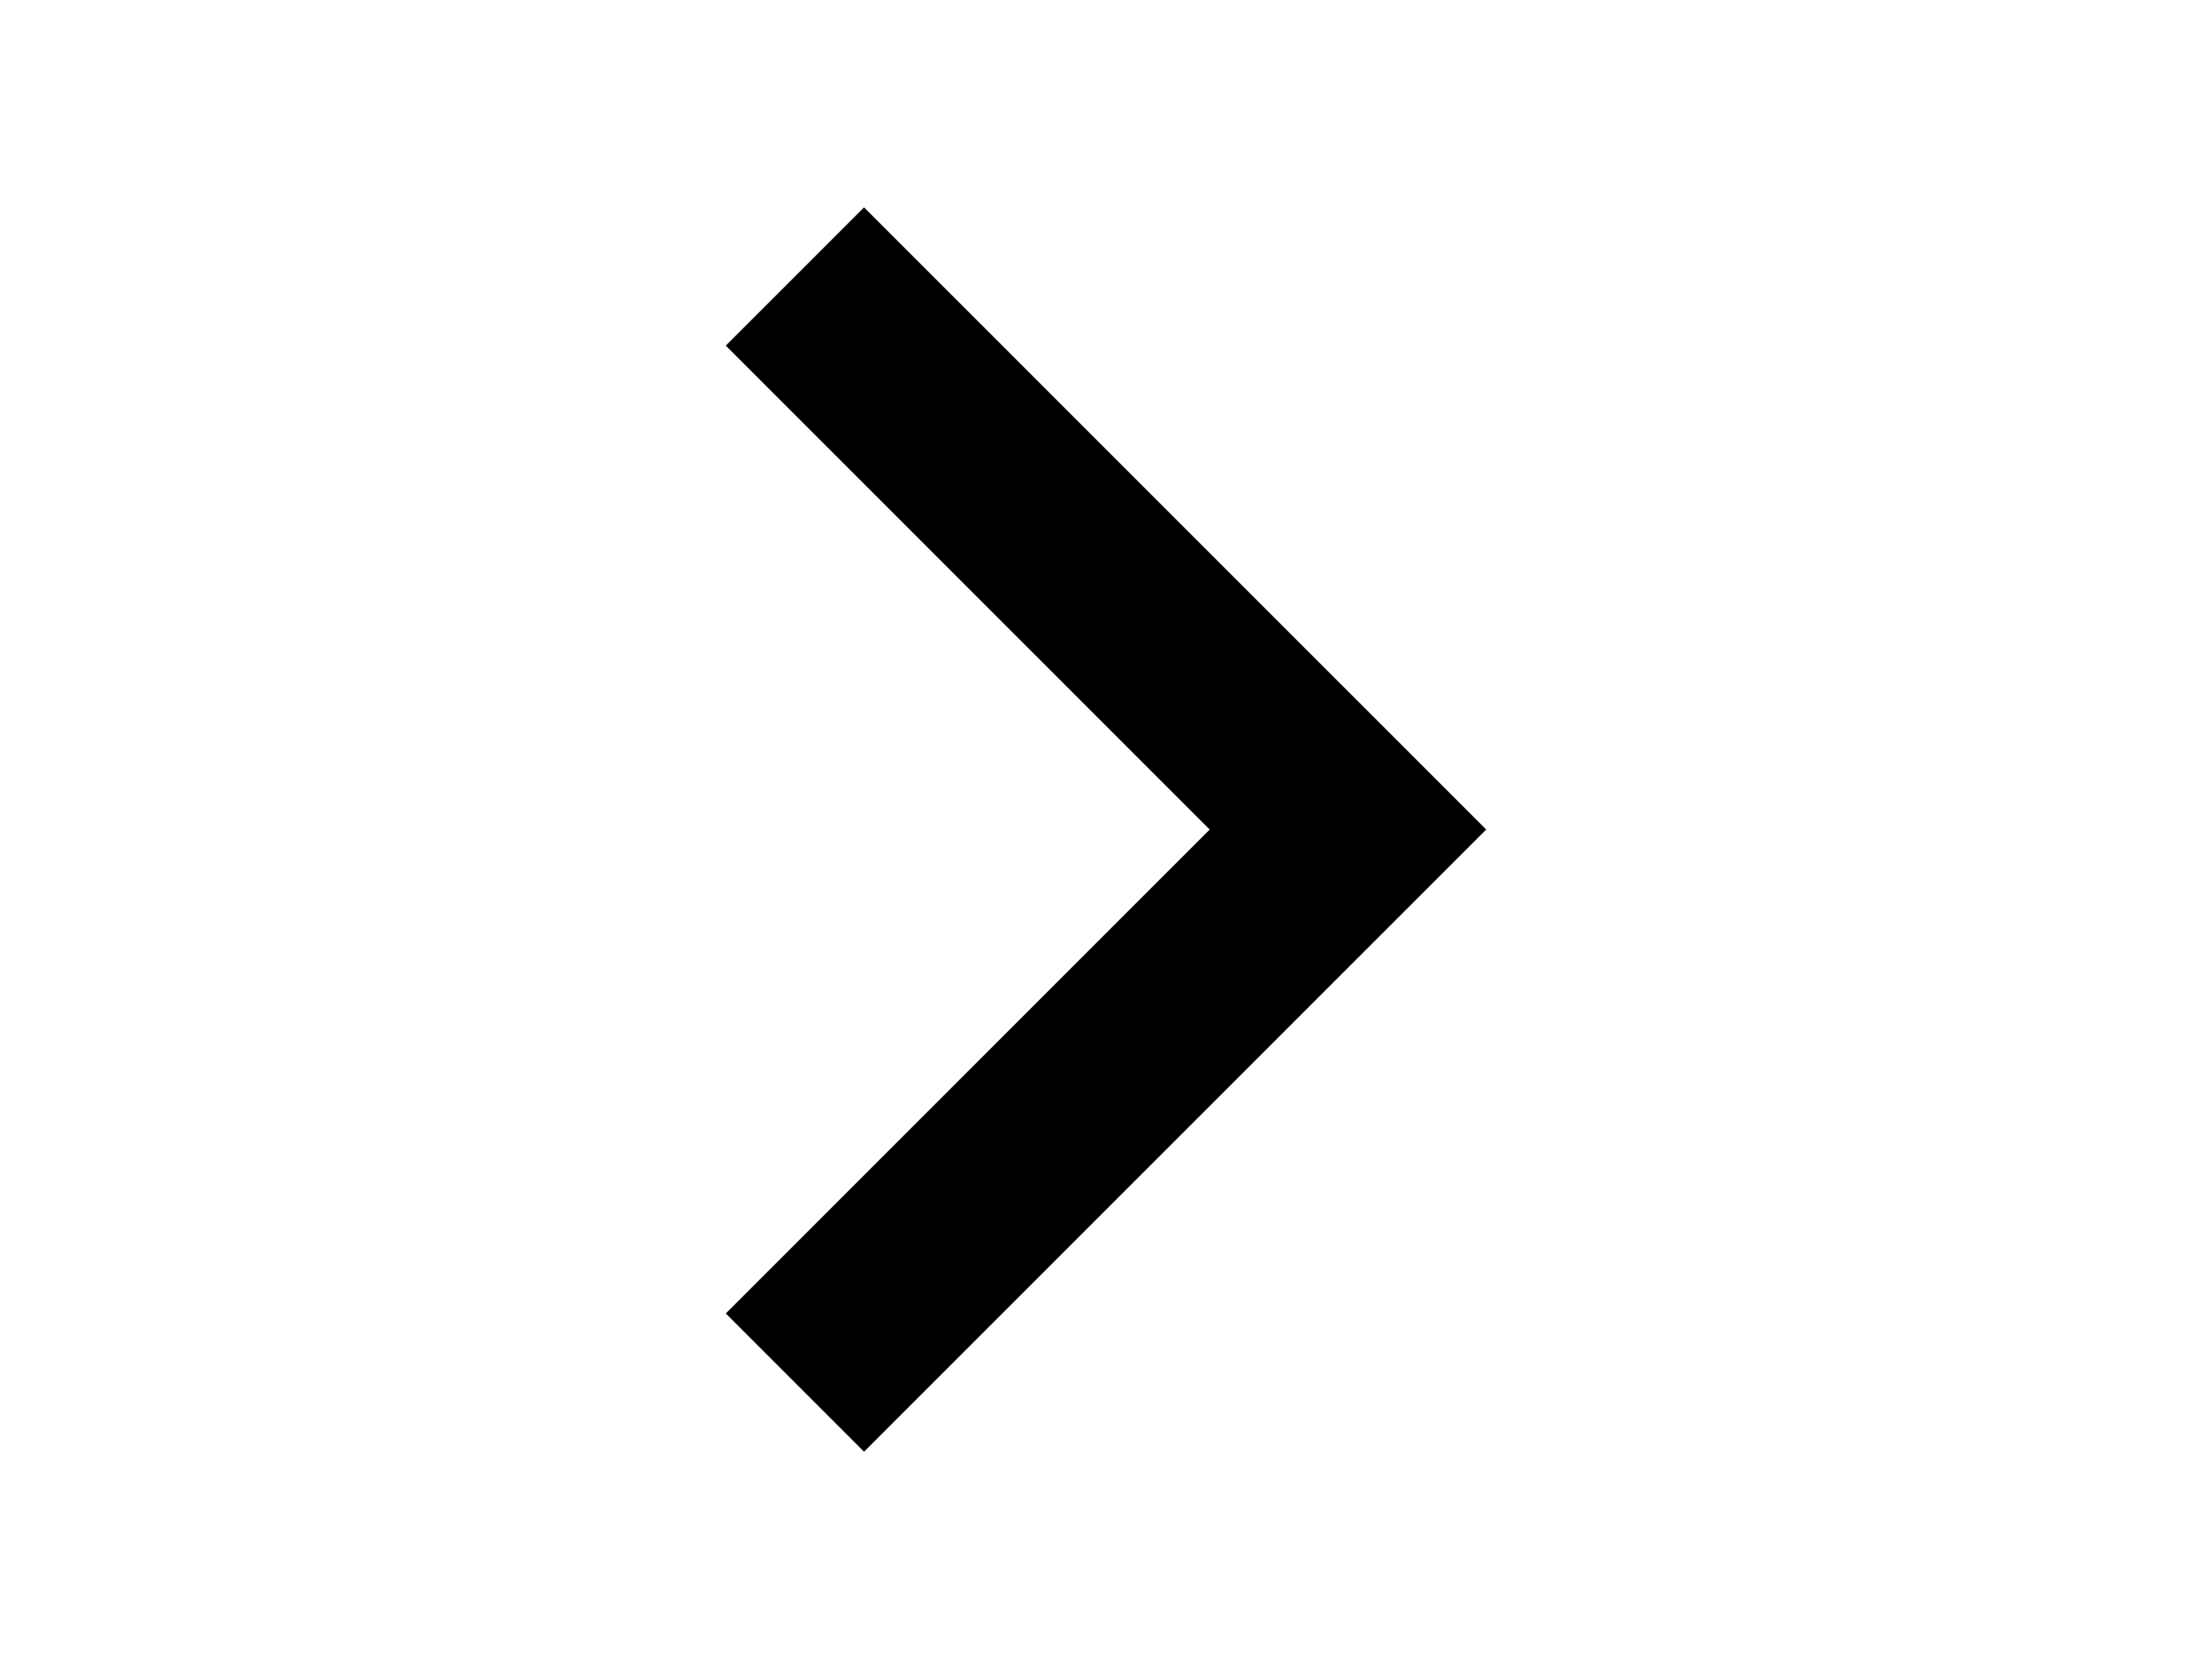
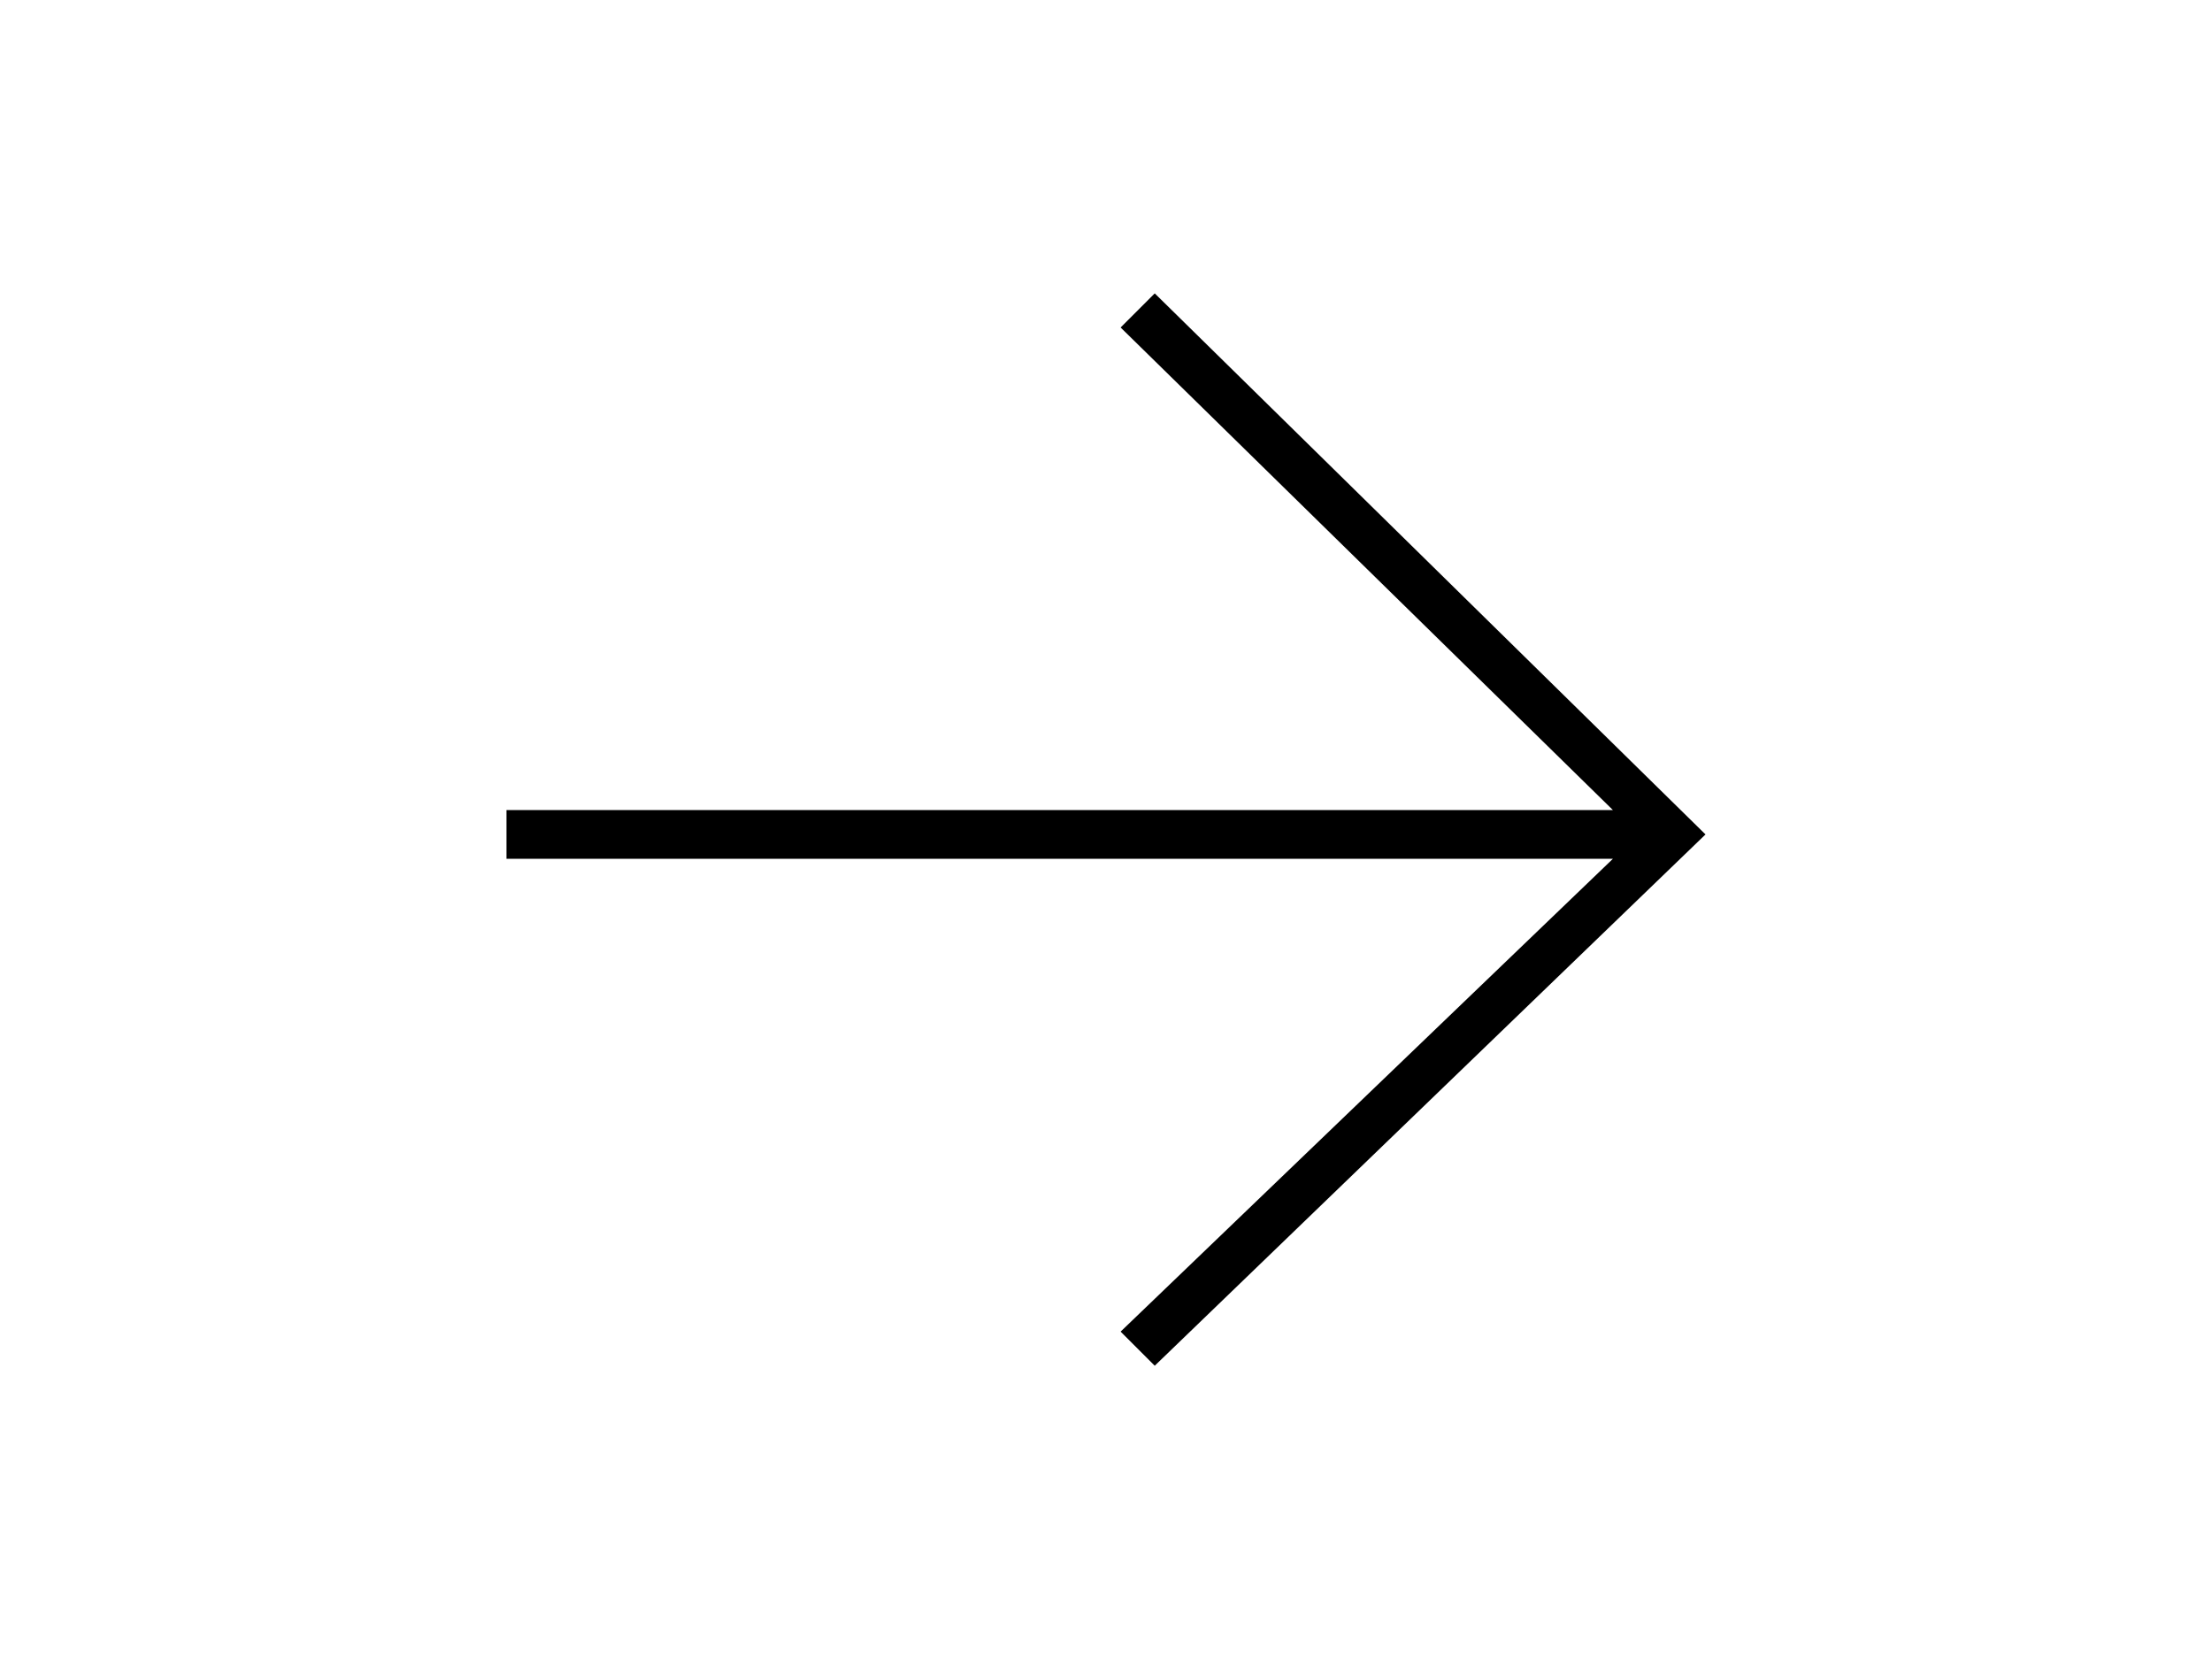
- <svg xmlns="http://www.w3.org/2000/svg" version="1.1" id="Layer_1" x="0px" y="0px" width="135.077px" height="101.308px" viewBox="0 0 135.077 101.308" enable-background="new 0 0 135.077 101.308" xml:space="preserve">
-   <path d="M44.322,21.105l8.441-8.442l37.992,37.99l-37.992,37.99l-8.441-8.441l29.549-29.548L44.322,21.105z" />
+ <svg xmlns="http://www.w3.org/2000/svg" version="1.1" id="Layer_1" x="0px" y="0px" width="135.078px" height="101.309px" viewBox="0 0 135.078 101.309" enable-background="new 0 0 135.078 101.309" xml:space="preserve">
+   <g>
+     <polygon points="70.515,17.914 68.431,19.997 98.494,49.464 30.929,49.464 30.929,52.44 98.494,52.44 68.431,81.311 70.515,83.394    104.148,50.952  " />
+   </g>
</svg>
